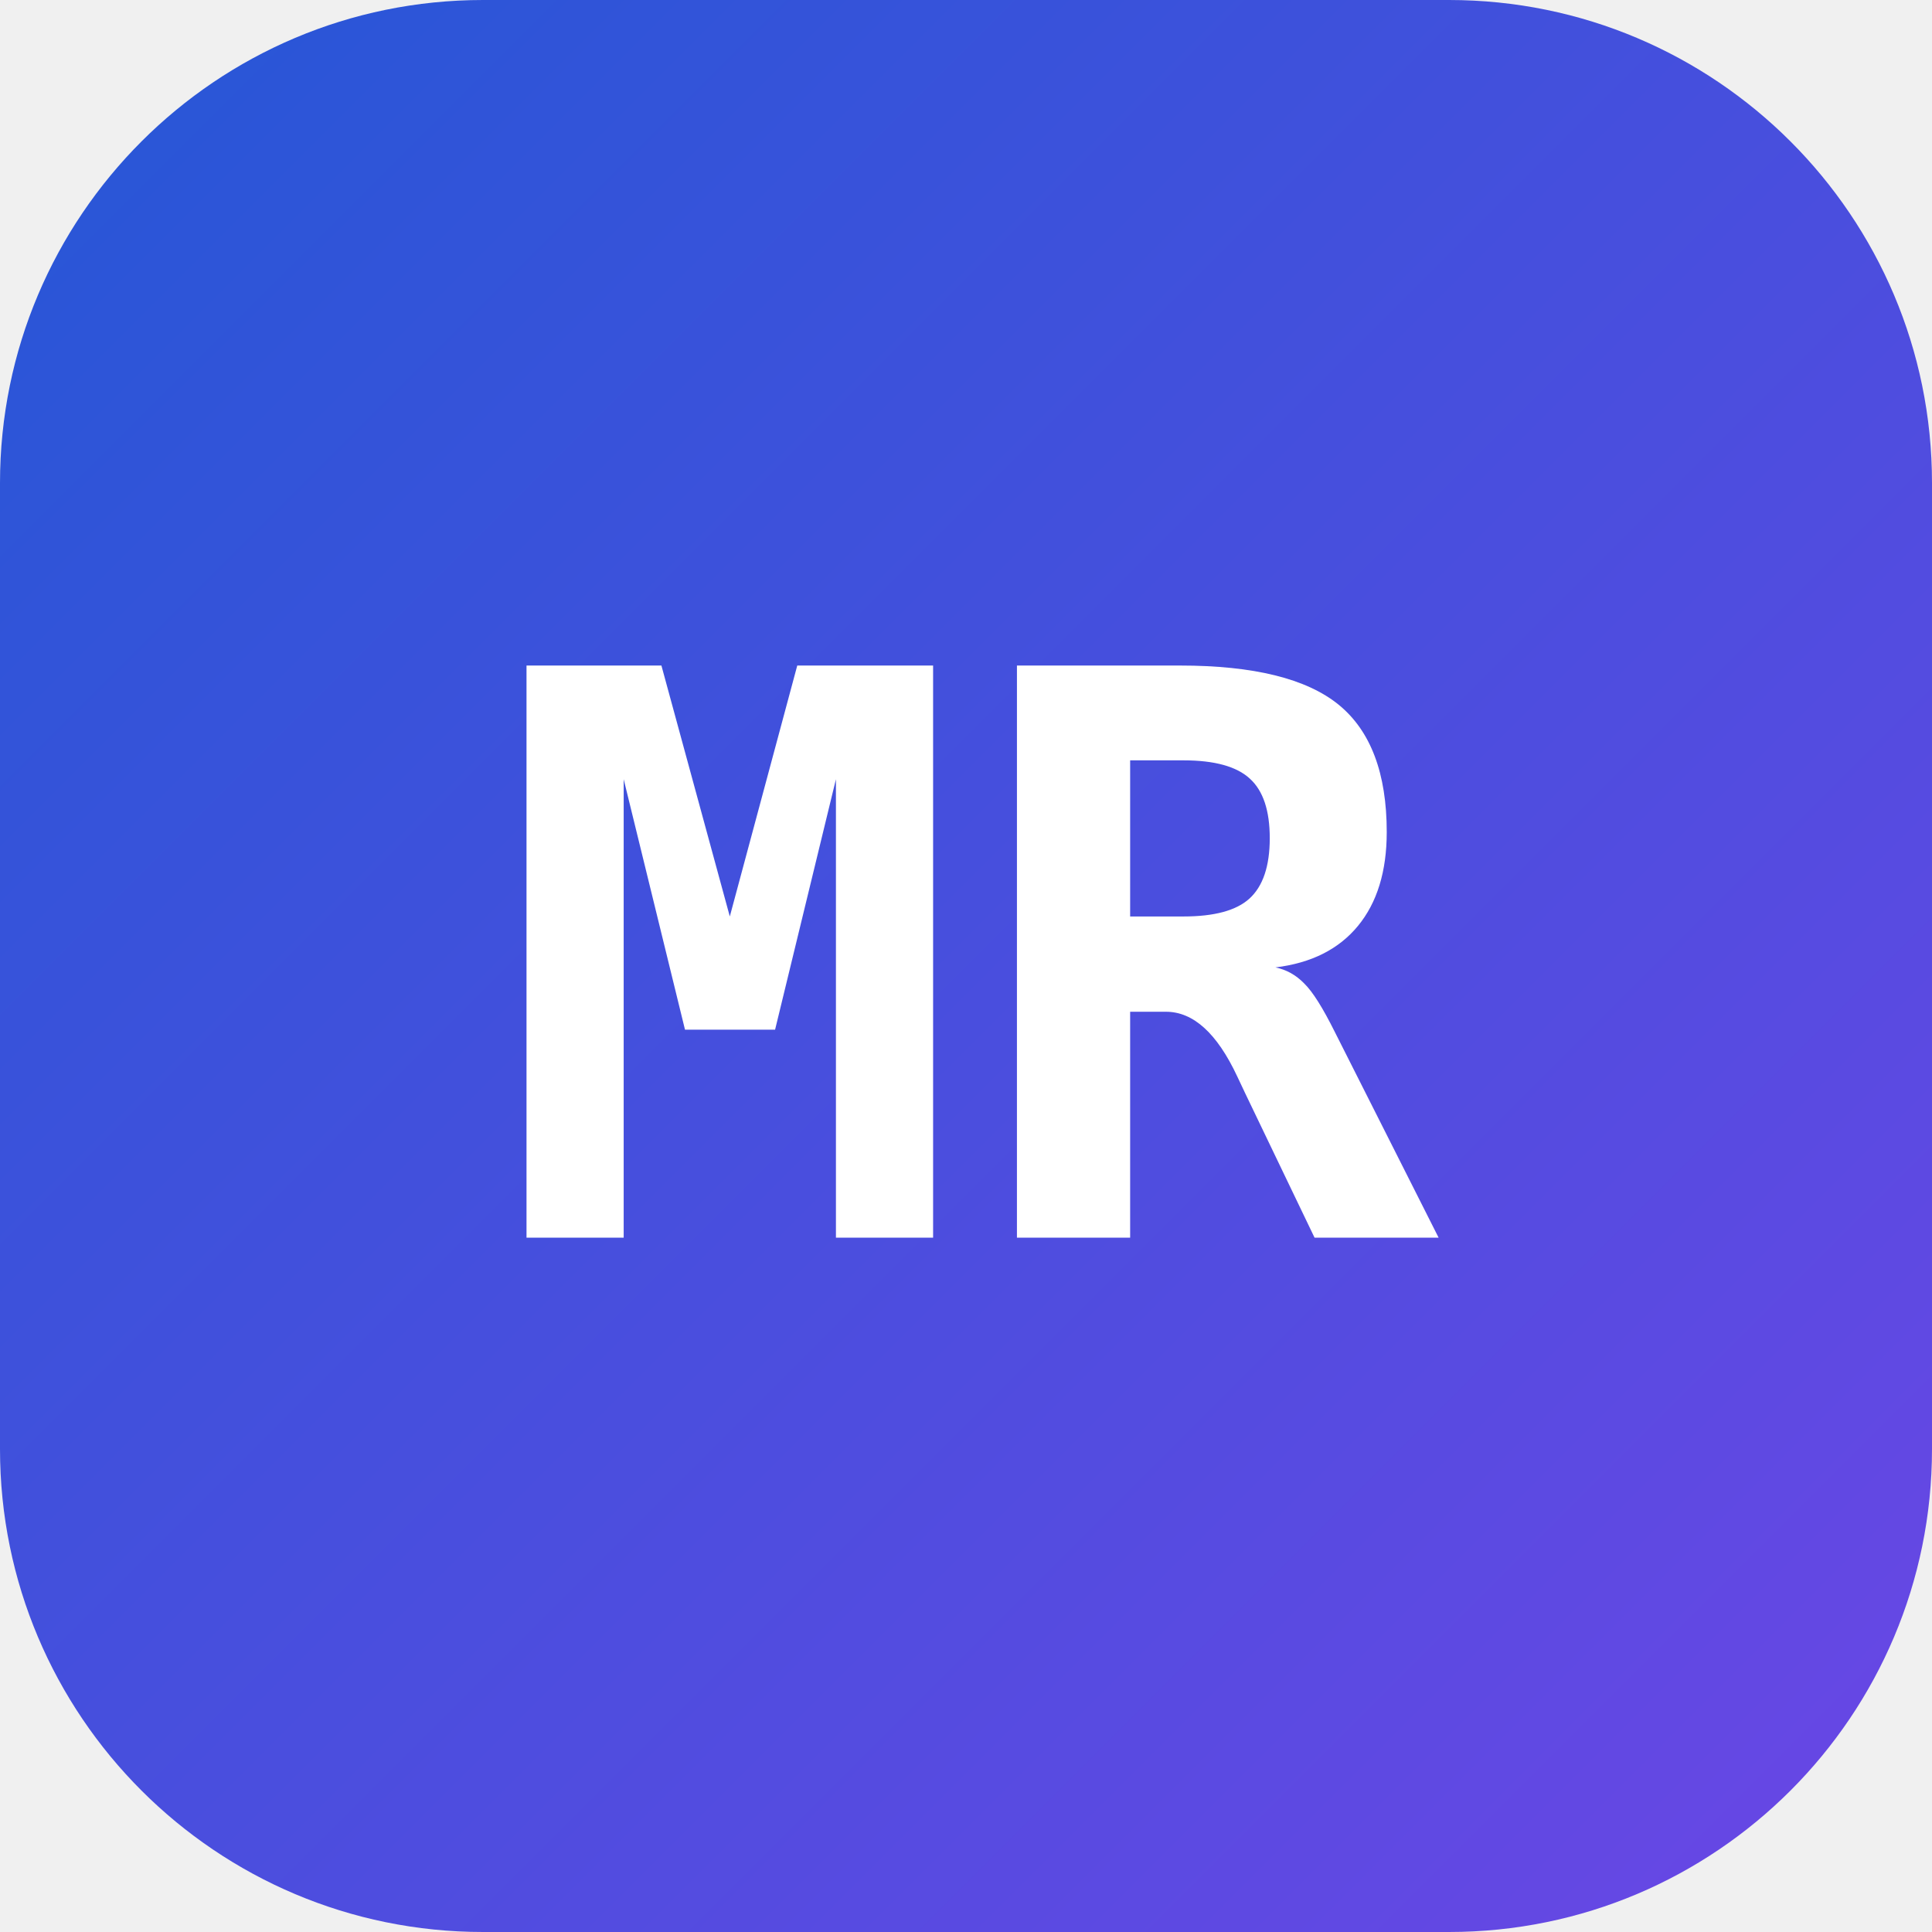
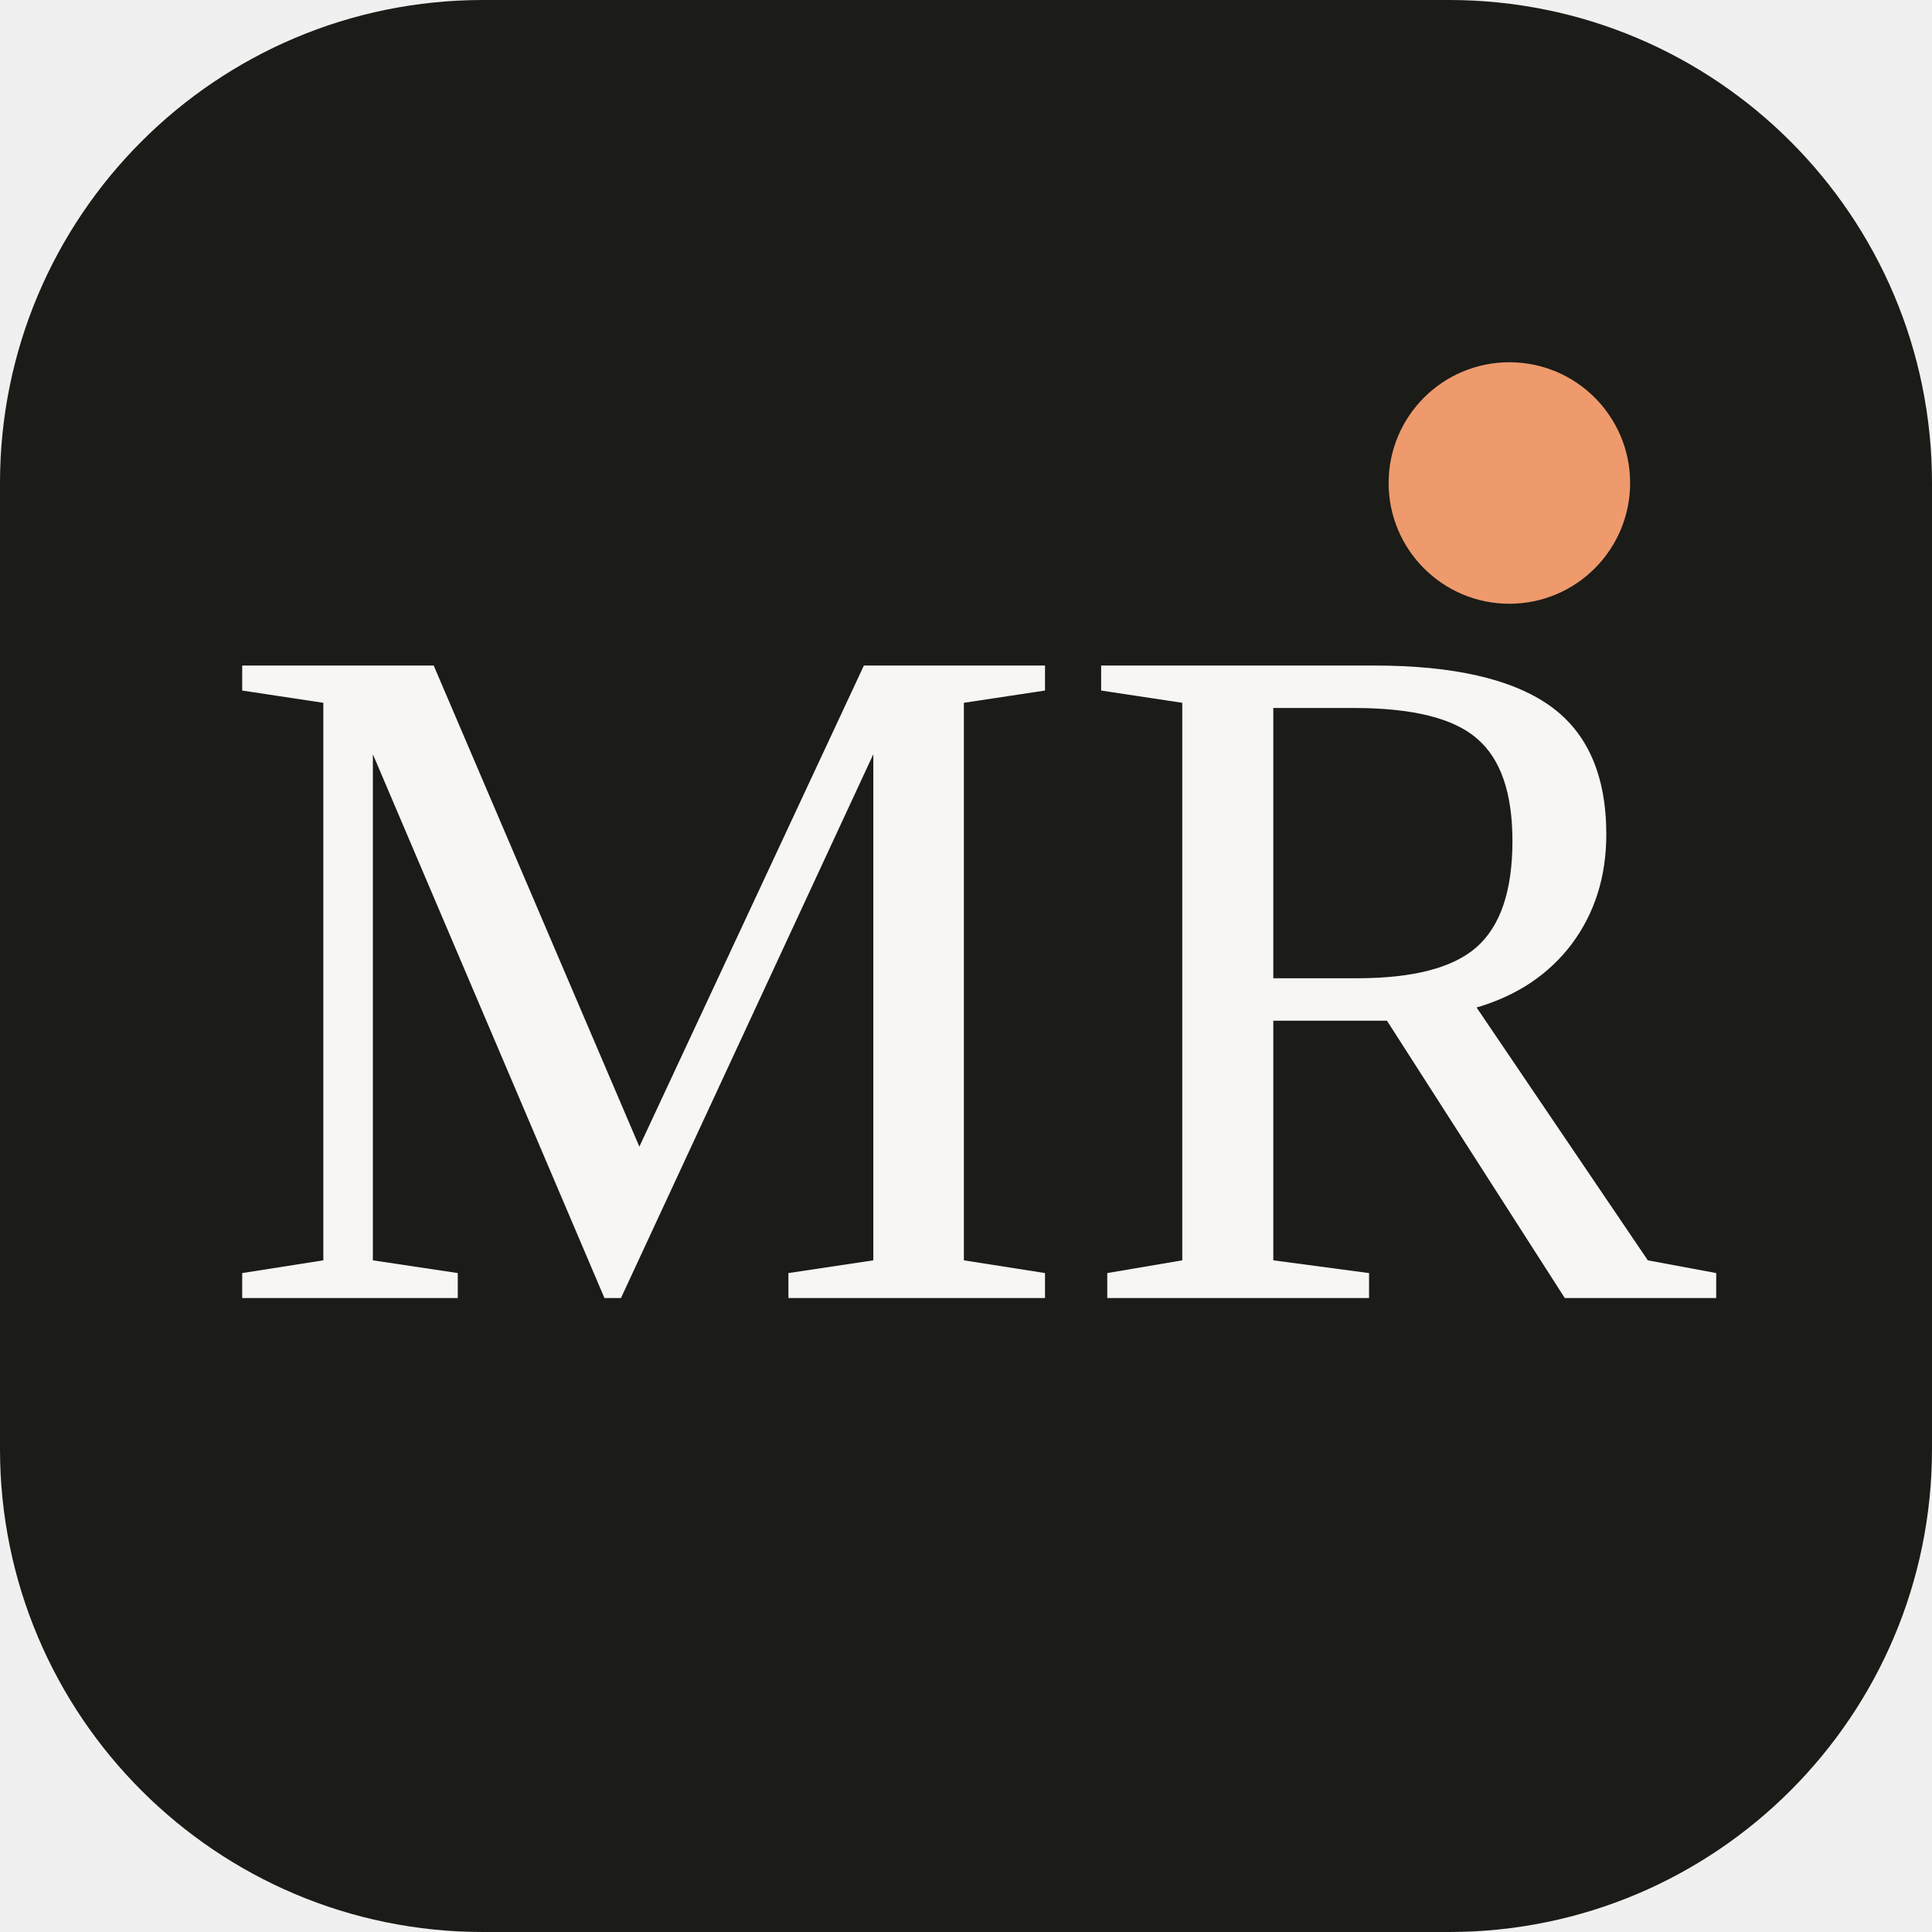
<svg xmlns="http://www.w3.org/2000/svg" viewBox="0 0 64 64">
-   <defs>
-     <linearGradient id="g" x1="0" y1="0" x2="1" y2="1">
-       <stop offset="0" stop-color="#2557d6" />
-       <stop offset="1" stop-color="#6b46e5" />
-     </linearGradient>
-   </defs>
-   <rect width="64" height="64" rx="16" fill="url(#g)" />
-   <text x="32" y="41" text-anchor="middle" font-family="ui-monospace,Menlo,monospace" font-size="26" font-weight="700" fill="#fff">MR</text>
+   <rect width="64" height="64" rx="16" fill="#1b1b18" />
+   <text x="32" y="43" text-anchor="middle" font-family="'Instrument Serif',Georgia,'Times New Roman',serif" font-size="32" fill="#f7f6f2">MR</text>
+   <circle cx="50" cy="16" r="4" fill="#ee9a6c" />
</svg>
